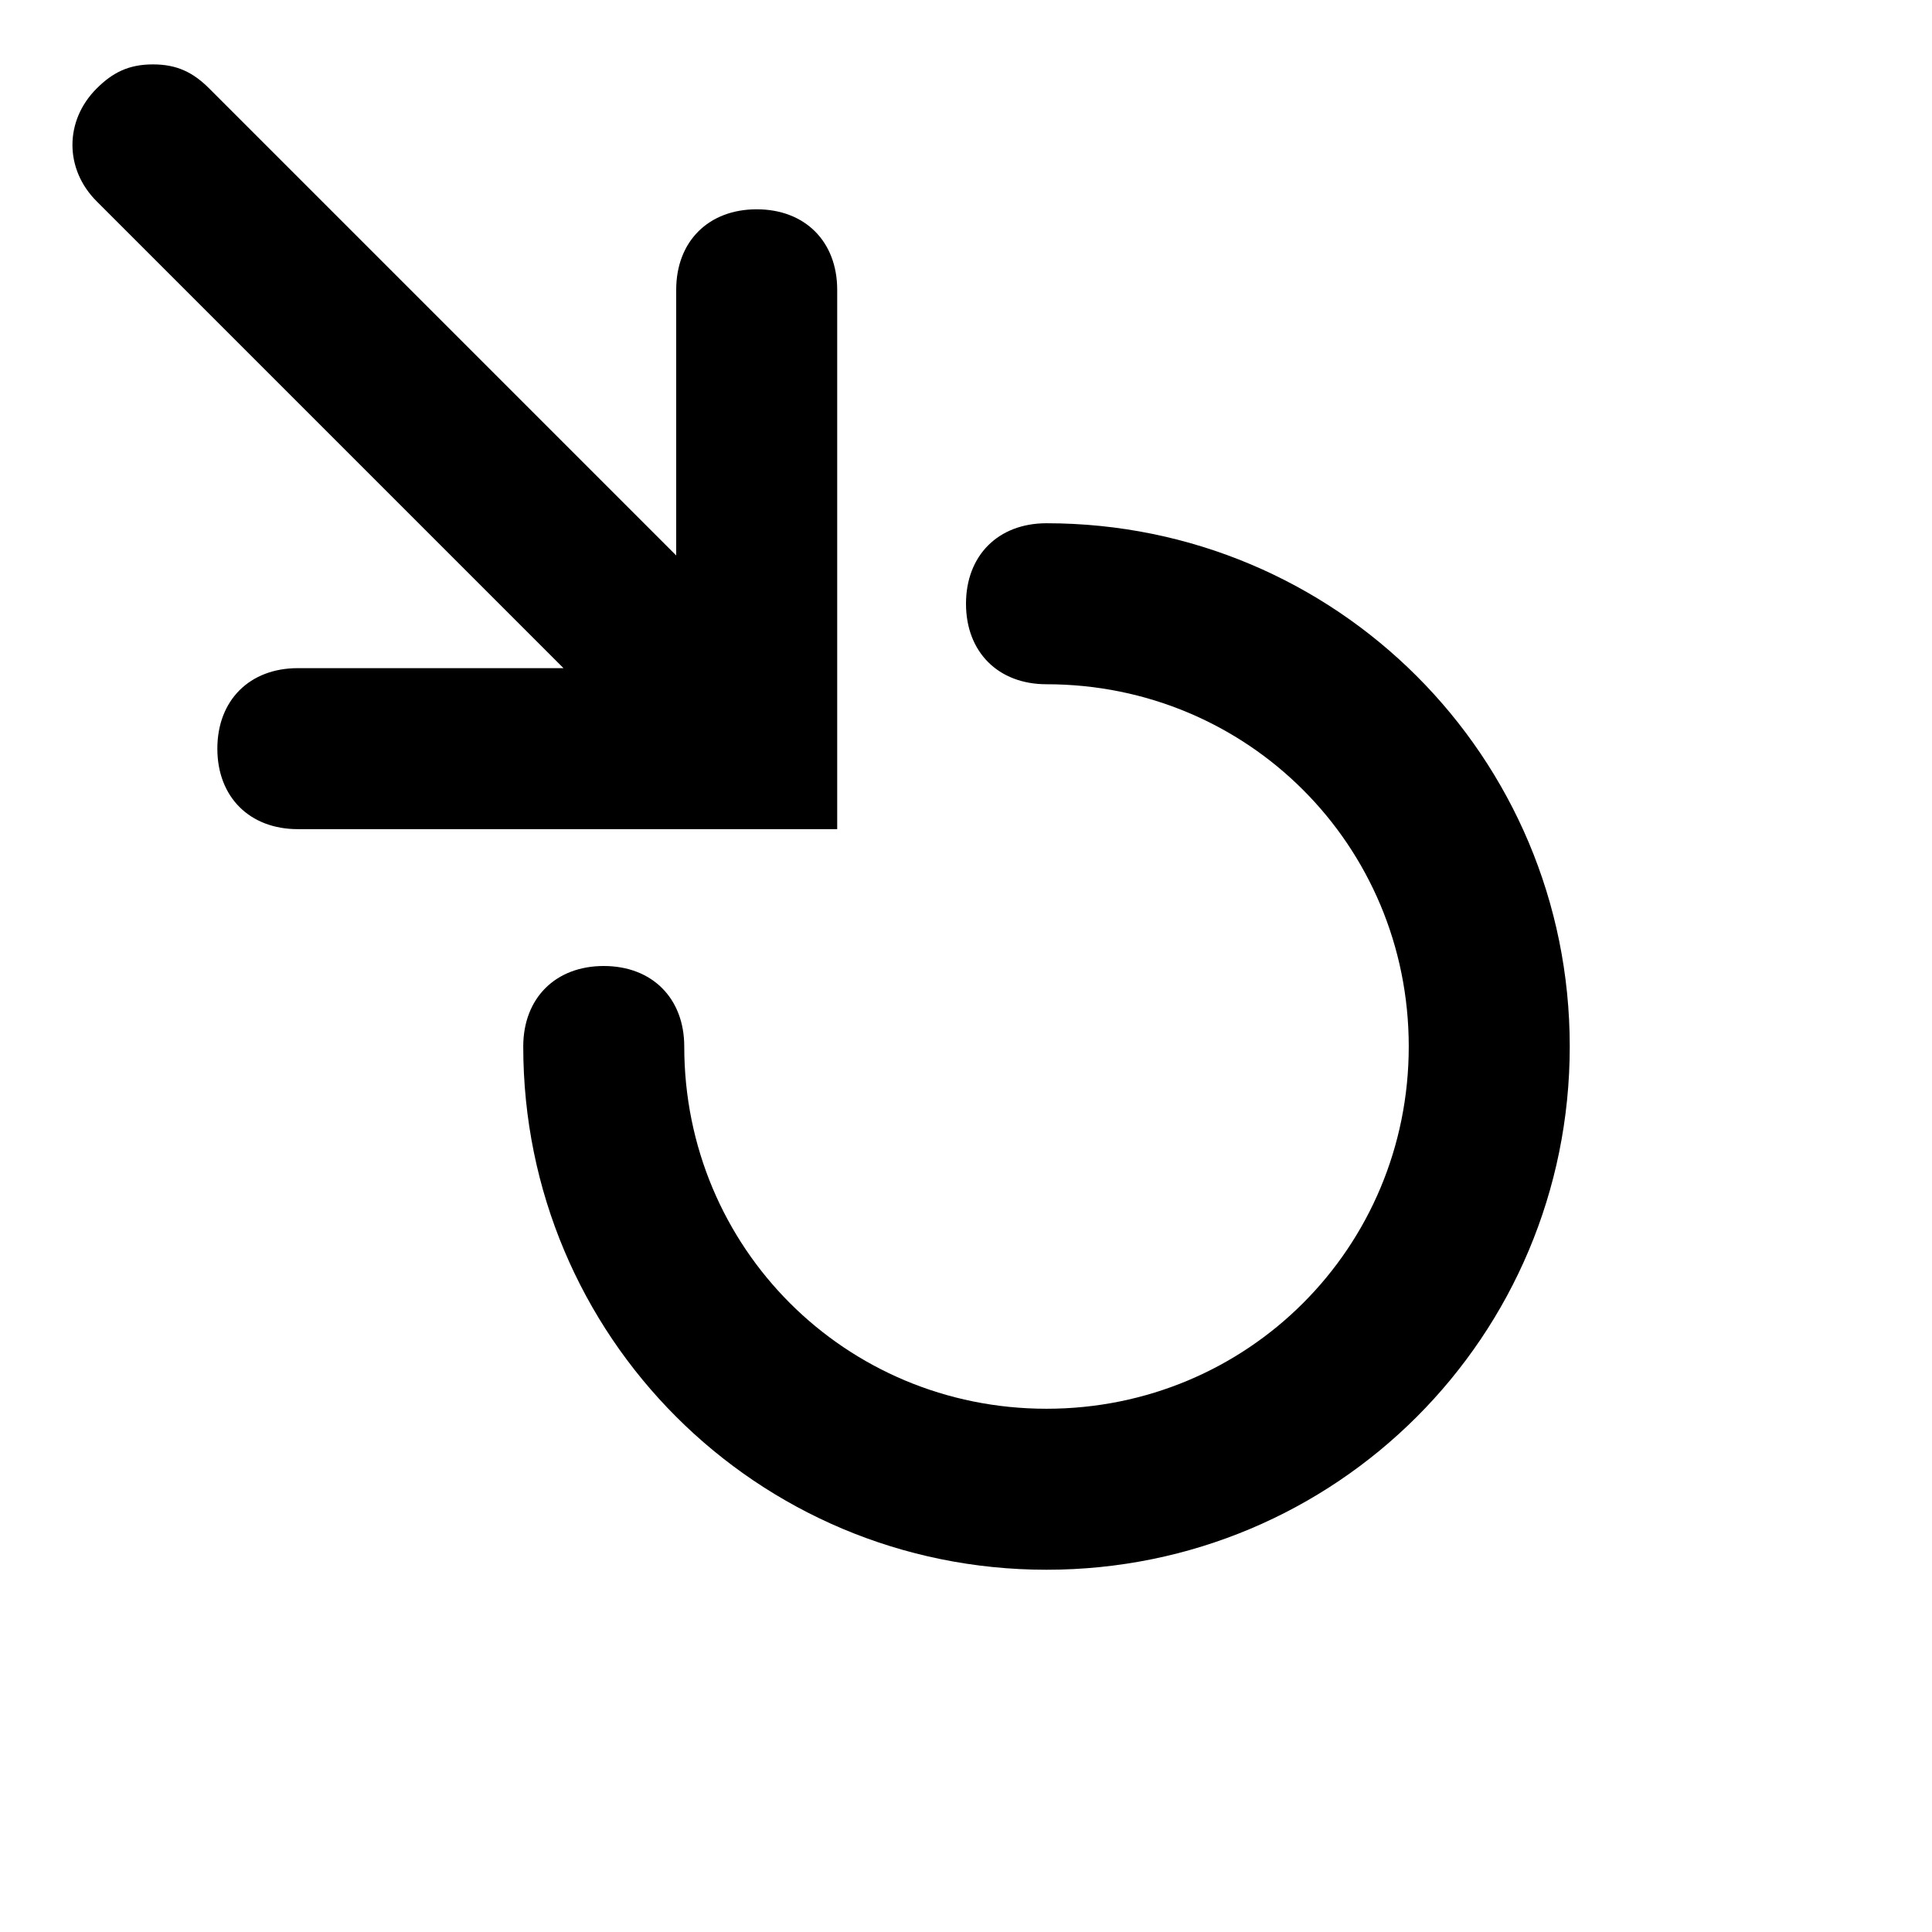
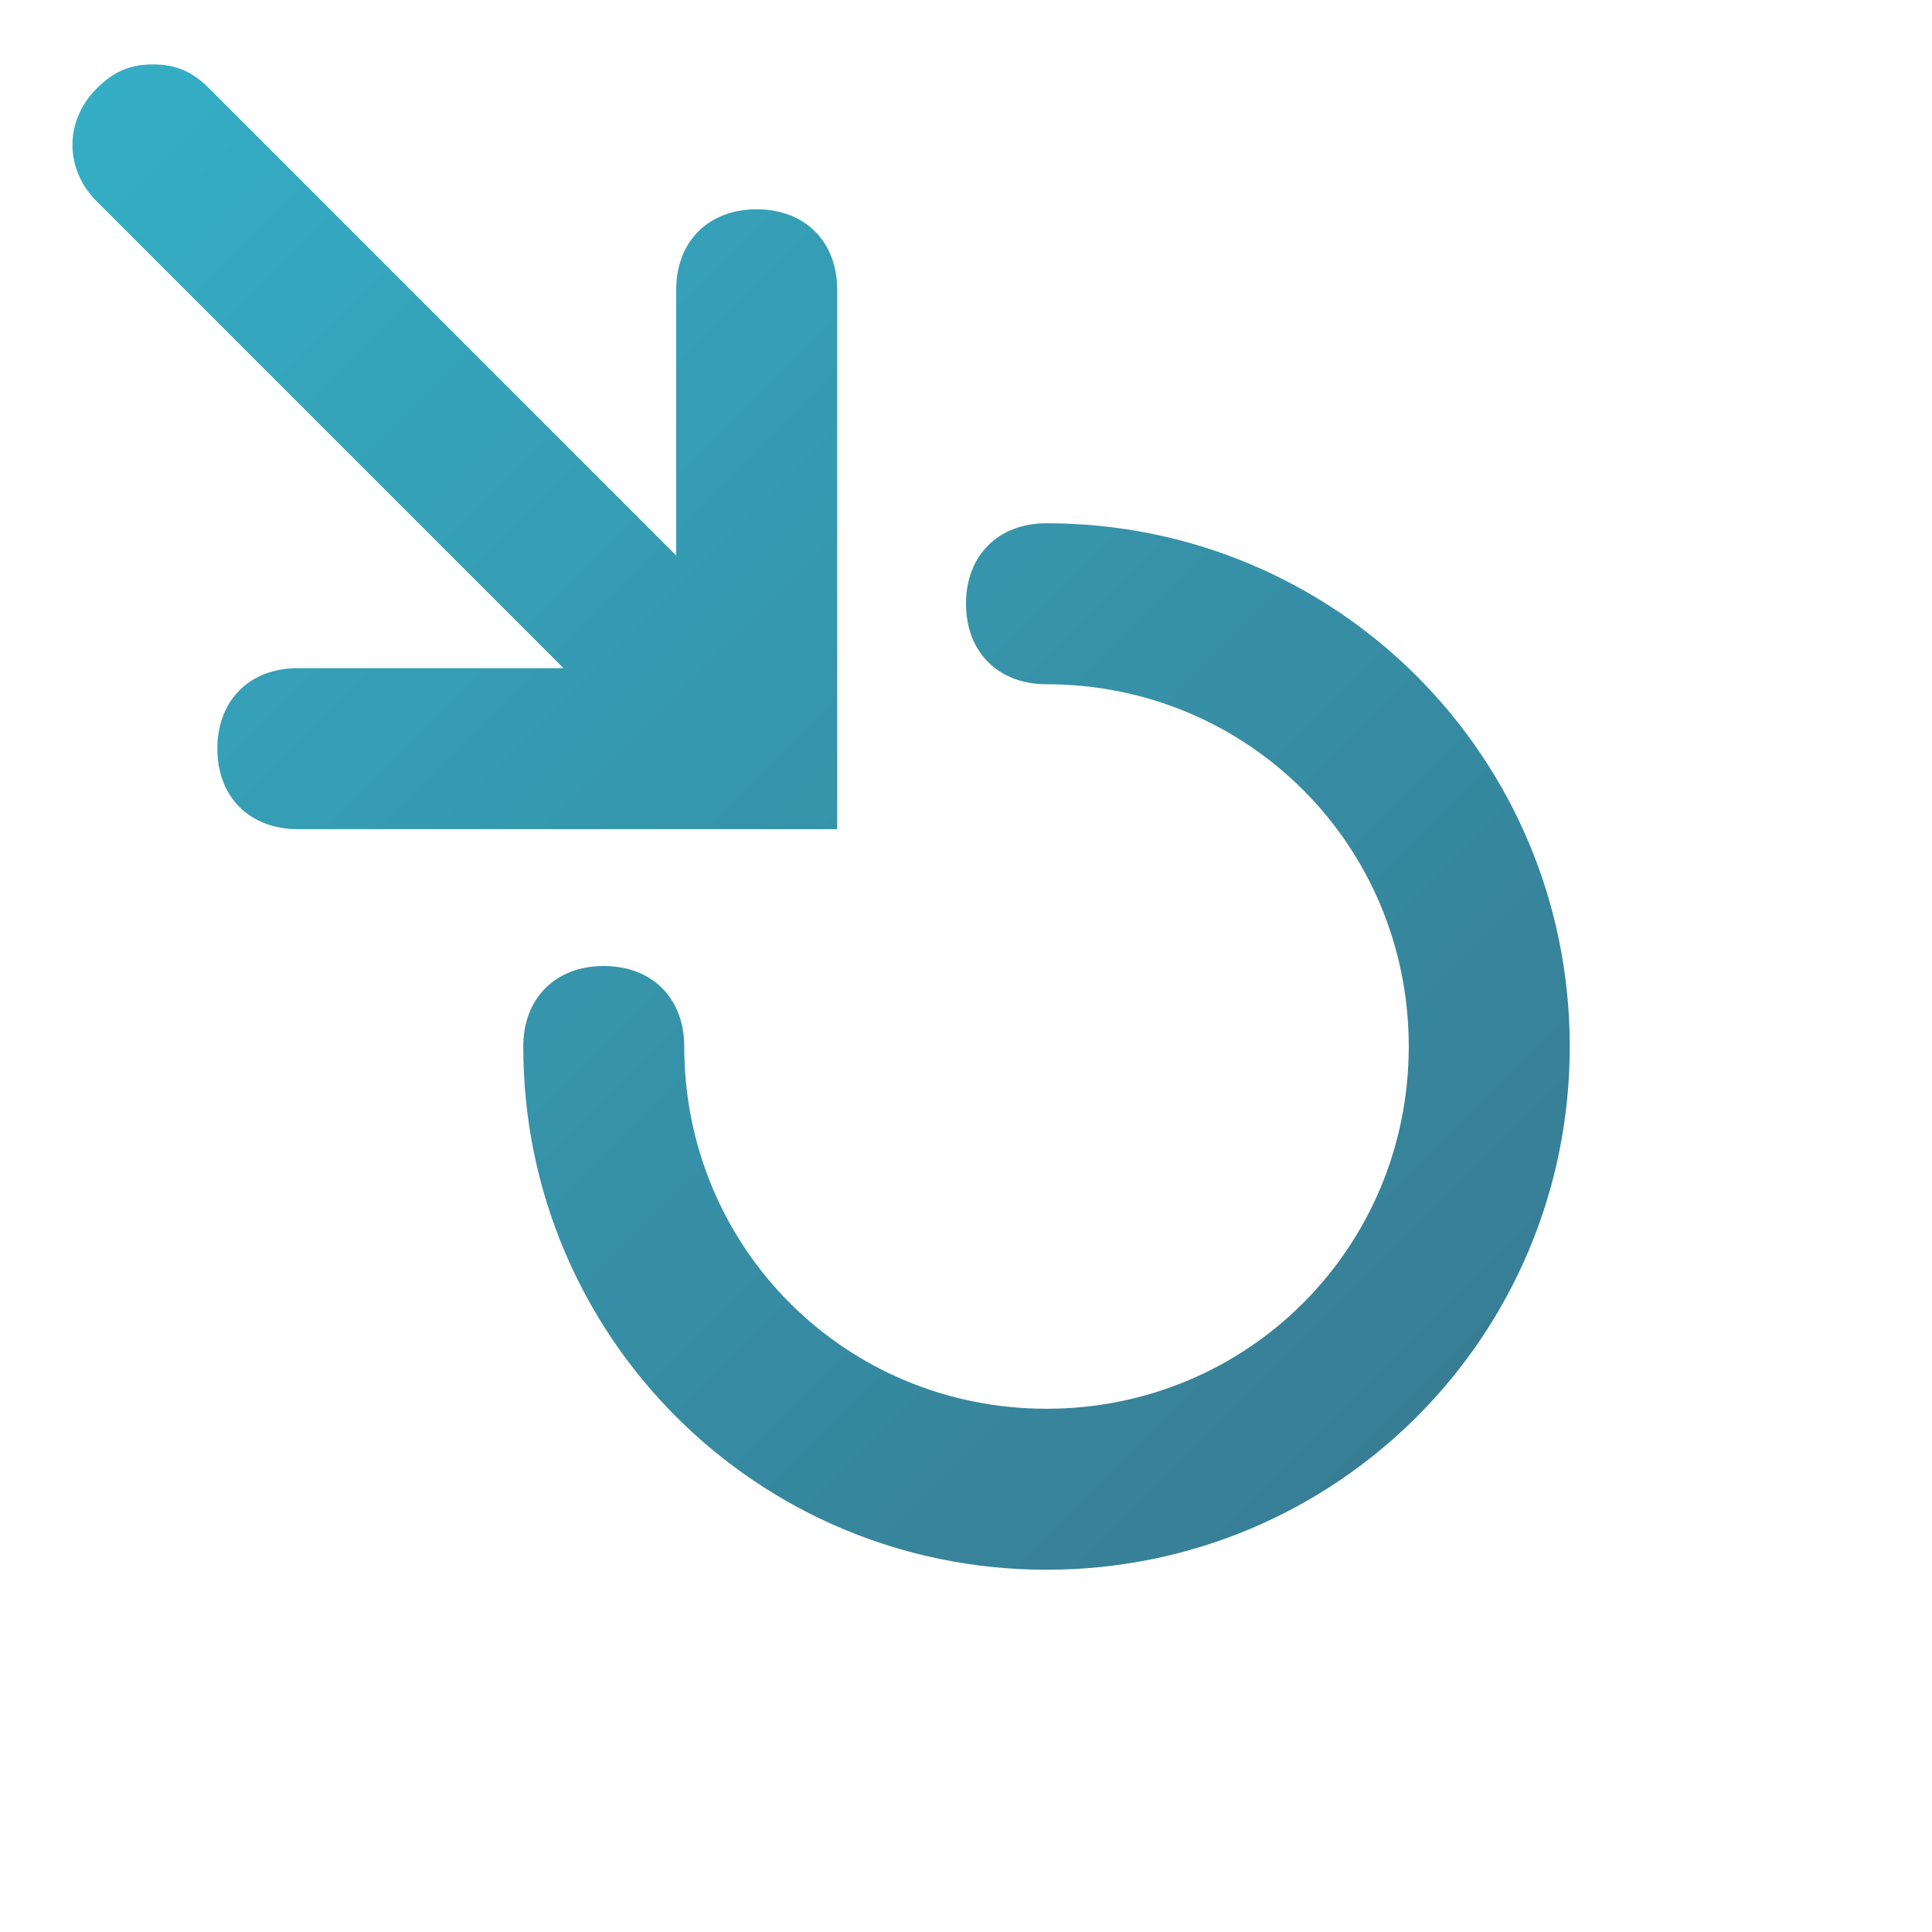
- <svg xmlns="http://www.w3.org/2000/svg" version="1.1" id="Ebene_1" x="0px" y="0px" viewBox="0 0 24 24" enable-background="new 0 0 24 24" xml:space="preserve">
-   <path d="M13,17.5c-2.5,0-4.5-2-4.5-4.5c0-0.6-0.4-1-1-1s-1,0.4-1,1c0,3.6,2.9,6.5,6.5,6.5s6.5-2.9,6.5-6.5S16.6,6.5,13,6.5  c-0.6,0-1,0.4-1,1s0.4,1,1,1c2.5,0,4.5,2,4.5,4.5S15.5,17.5,13,17.5z M3.7,10.3c-0.6,0-1-0.4-1-1s0.4-1,1-1H7L5.3,6.6L1.2,2.5  c-0.4-0.4-0.4-1,0-1.4c0.2-0.2,0.4-0.3,0.7-0.3s0.5,0.1,0.7,0.3l4.1,4.1l1.7,1.7V3.6c0-0.6,0.4-1,1-1s1,0.4,1,1v6.7L3.7,10.3" />
+ <svg xmlns="http://www.w3.org/2000/svg" version="1.1" id="Ebene_1" x="0px" y="0px" width="1200px" height="1200px" viewBox="0 0 1200 1200" enable-background="new 0 0 1200 1200" xml:space="preserve">
+   <linearGradient id="SVGID_1_" gradientUnits="userSpaceOnUse" x1="57.501" y1="57.501" x2="880" y2="880">
+     <stop offset="0" style="stop-color:#34AEC5" />
+     <stop offset="1" style="stop-color:#377E95" />
+   </linearGradient>
+   <path fill="url(#SVGID_1_)" d="M650,875c-125,0-225-100-225-225c0-30-20-50-50-50s-50,20-50,50c0,180,145,325,325,325  s325-145,325-325S830,325,650,325c-30,0-50,20-50,50s20,50,50,50c125,0,225,100,225,225S775,875,650,875z M185,515  c-30,0-50-20-50-50s20-50,50-50h165l-85-85L60,125c-20-20-20-50,0-70c10-10,20-15,35-15s25,5,35,15l205,205l85,85V180  c0-30,20-50,50-50s50,20,50,50v335H185" />
</svg>
